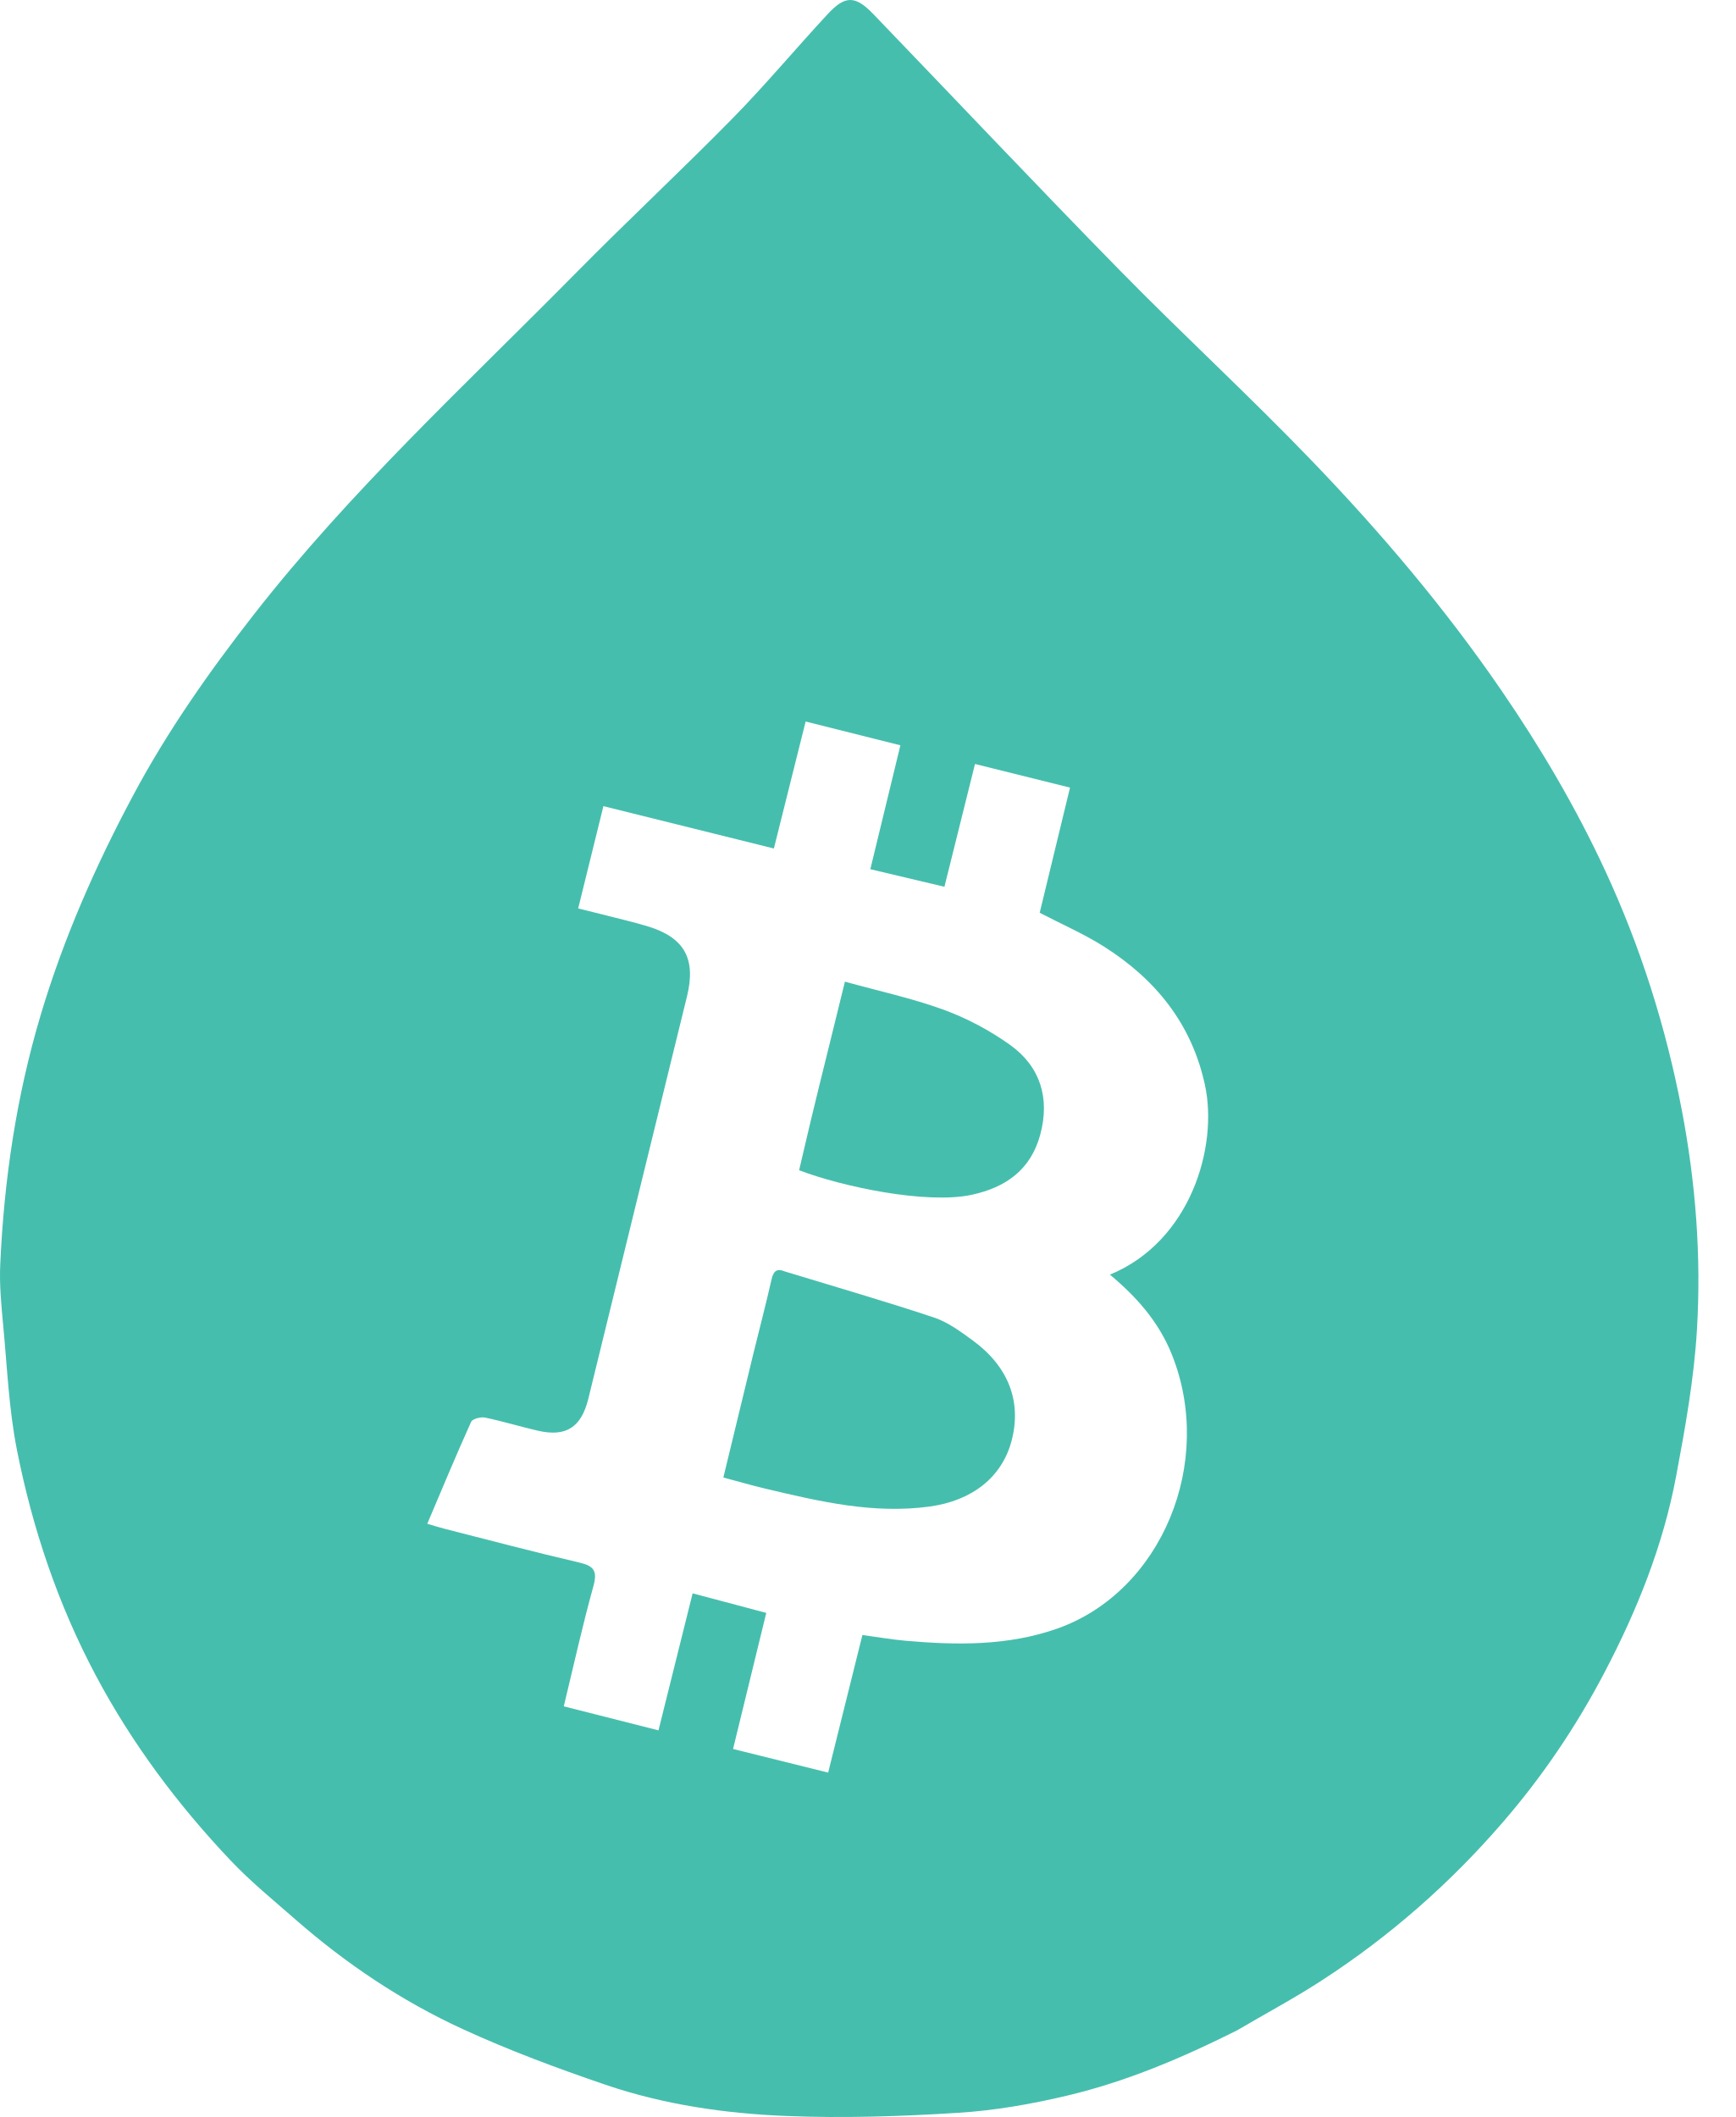
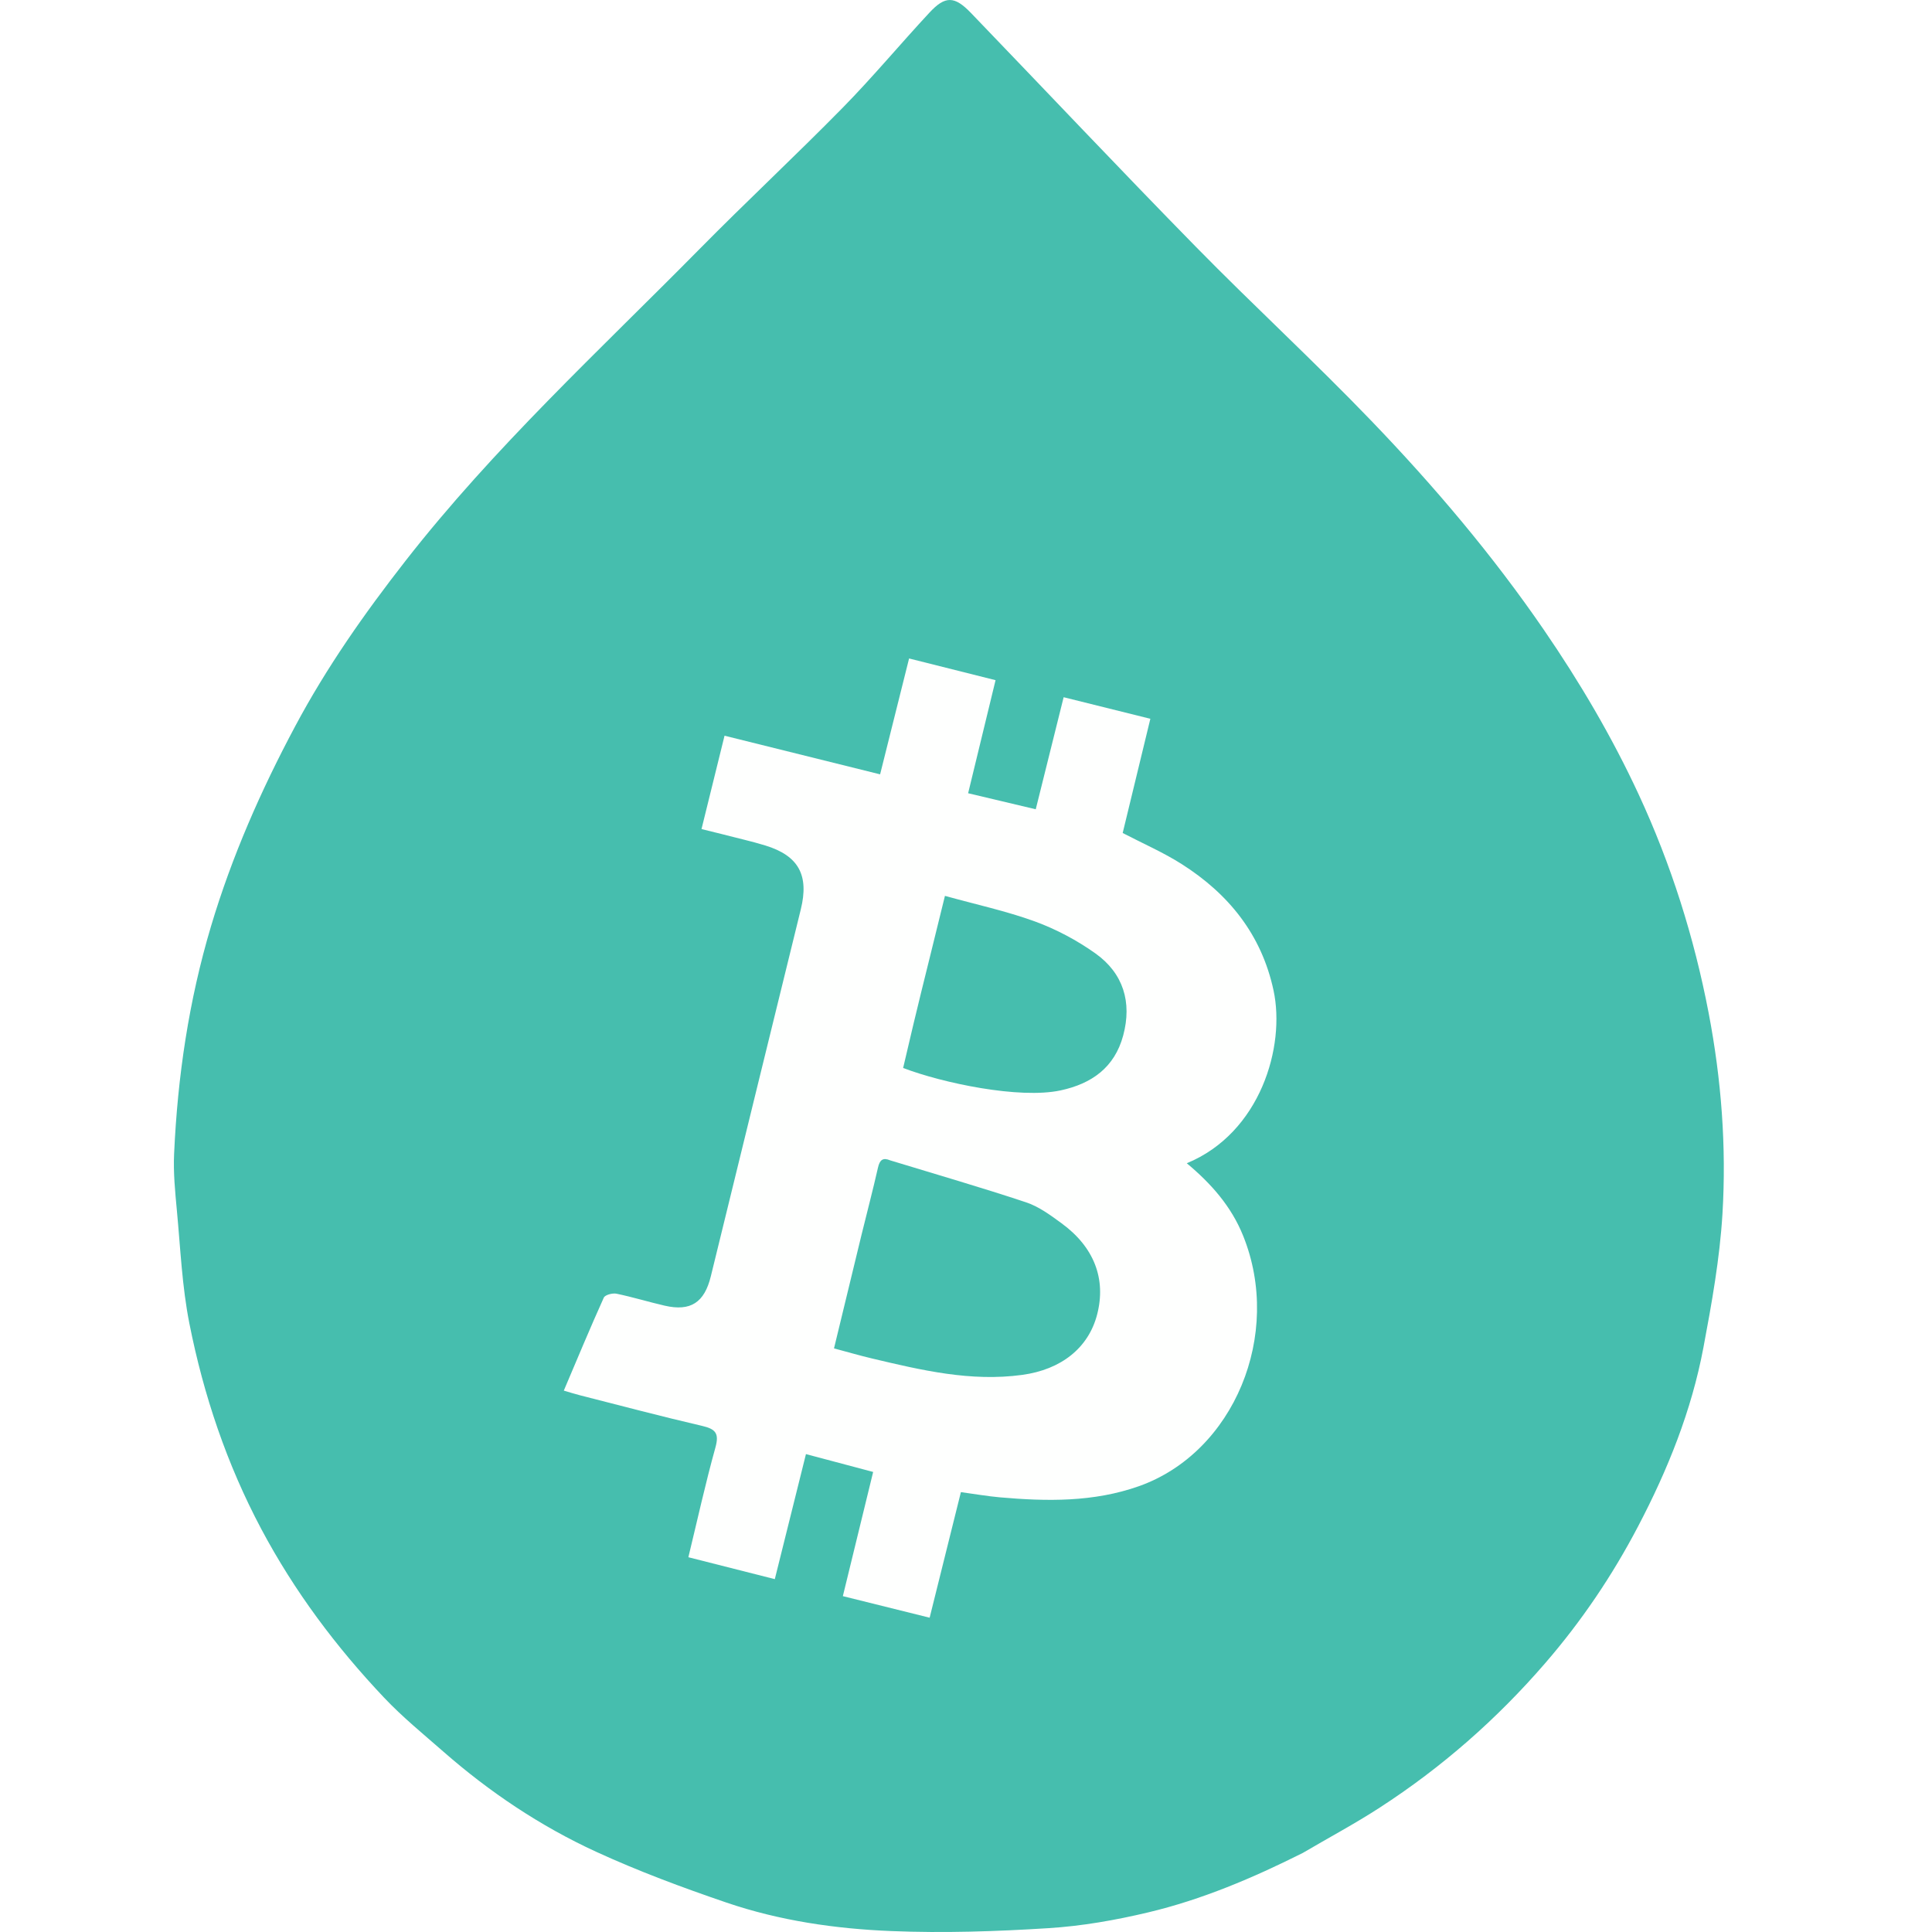
- <svg xmlns="http://www.w3.org/2000/svg" width="41" height="50" viewBox="0 0 41 50" fill="none">
+ <svg xmlns="http://www.w3.org/2000/svg" width="50" height="50" viewBox="-4.5 0 50 50" fill="none">
  <path d="M29.216 47.954C27.916 48.606 26.603 49.162 25.216 49.492C24.368 49.694 23.498 49.847 22.63 49.901C21.279 49.986 19.92 50.031 18.569 49.976C17.122 49.918 15.678 49.708 14.299 49.238C13.156 48.848 12.018 48.425 10.922 47.921C9.485 47.26 8.173 46.381 6.979 45.336C6.457 44.879 5.916 44.438 5.441 43.936C4.196 42.62 3.119 41.182 2.262 39.571C1.367 37.886 0.769 36.106 0.401 34.251C0.211 33.294 0.17 32.307 0.078 31.332C0.032 30.842 -0.017 30.347 0.006 29.857C0.096 27.861 0.386 25.899 0.96 23.975C1.5 22.164 2.256 20.449 3.141 18.792C3.949 17.276 4.934 15.873 5.992 14.518C8.277 11.59 11.001 9.082 13.597 6.452C14.818 5.214 16.091 4.028 17.309 2.788C18.087 1.996 18.798 1.14 19.554 0.327C19.963 -0.114 20.203 -0.106 20.627 0.334C22.569 2.352 24.491 4.39 26.452 6.39C27.945 7.913 29.518 9.358 30.995 10.896C32.615 12.581 34.126 14.363 35.453 16.297C36.385 17.655 37.216 19.066 37.908 20.558C38.747 22.367 39.344 24.255 39.72 26.218C40.049 27.938 40.182 29.676 40.077 31.416C40.007 32.574 39.8 33.728 39.585 34.871C39.278 36.505 38.663 38.036 37.891 39.507C37.225 40.778 36.43 41.955 35.49 43.042C34.237 44.492 32.814 45.74 31.21 46.779C30.572 47.194 29.898 47.553 29.216 47.954Z" fill="#46BEAE" />
  <path d="M14.181 21.586C13.995 21.539 13.838 21.501 13.655 21.456C13.857 20.636 14.051 19.85 14.251 19.04C15.605 19.376 16.924 19.704 18.277 20.04C18.527 19.041 18.773 18.058 19.027 17.041C19.775 17.229 20.503 17.412 21.265 17.603C21.026 18.585 20.794 19.543 20.555 20.529C21.151 20.67 21.712 20.803 22.305 20.944C22.544 19.986 22.779 19.038 23.027 18.044C23.773 18.23 24.5 18.41 25.271 18.602C25.029 19.605 24.791 20.587 24.555 21.558C25.086 21.834 25.609 22.061 26.085 22.364C27.295 23.134 28.148 24.184 28.459 25.631C28.772 27.084 28.119 29.319 26.214 30.105C26.841 30.628 27.365 31.218 27.672 31.981C28.702 34.534 27.436 37.591 24.974 38.463C23.803 38.877 22.592 38.858 21.378 38.751C21.053 38.722 20.731 38.666 20.368 38.616C20.098 39.703 19.832 40.771 19.559 41.866C18.8 41.677 18.071 41.496 17.313 41.308C17.576 40.231 17.831 39.185 18.097 38.094C17.519 37.941 16.965 37.794 16.358 37.632C16.09 38.709 15.825 39.773 15.552 40.868C14.799 40.677 14.071 40.492 13.315 40.301C13.549 39.335 13.756 38.393 14.014 37.465C14.118 37.092 14.018 36.983 13.671 36.902C12.614 36.657 11.566 36.378 10.514 36.111C10.384 36.078 10.255 36.037 10.091 35.989C10.441 35.165 10.772 34.368 11.126 33.583C11.159 33.51 11.353 33.46 11.456 33.481C11.875 33.568 12.286 33.695 12.704 33.791C13.374 33.945 13.73 33.709 13.896 33.031C14.671 29.866 15.446 26.701 16.224 23.537C16.442 22.654 16.172 22.147 15.309 21.882C14.947 21.771 14.577 21.69 14.181 21.586ZM18.538 30.03C18.352 29.951 18.268 30.016 18.223 30.214C18.091 30.798 17.938 31.376 17.796 31.957C17.559 32.93 17.324 33.903 17.084 34.896C17.436 34.99 17.75 35.082 18.067 35.157C19.345 35.46 20.622 35.764 21.954 35.582C22.964 35.445 23.673 34.883 23.895 34.014C24.13 33.098 23.816 32.273 22.971 31.657C22.686 31.449 22.387 31.227 22.06 31.118C20.914 30.736 19.753 30.401 18.538 30.03ZM19.139 26.508C19.049 26.887 18.96 27.267 18.873 27.639C19.886 28.027 21.881 28.449 22.95 28.219C23.751 28.046 24.344 27.63 24.568 26.799C24.801 25.934 24.569 25.187 23.849 24.674C23.371 24.334 22.835 24.049 22.286 23.848C21.536 23.575 20.749 23.406 19.955 23.185C19.805 23.796 19.675 24.325 19.544 24.854C19.413 25.385 19.28 25.915 19.139 26.508Z" fill="#FEFFFE" />
</svg>
